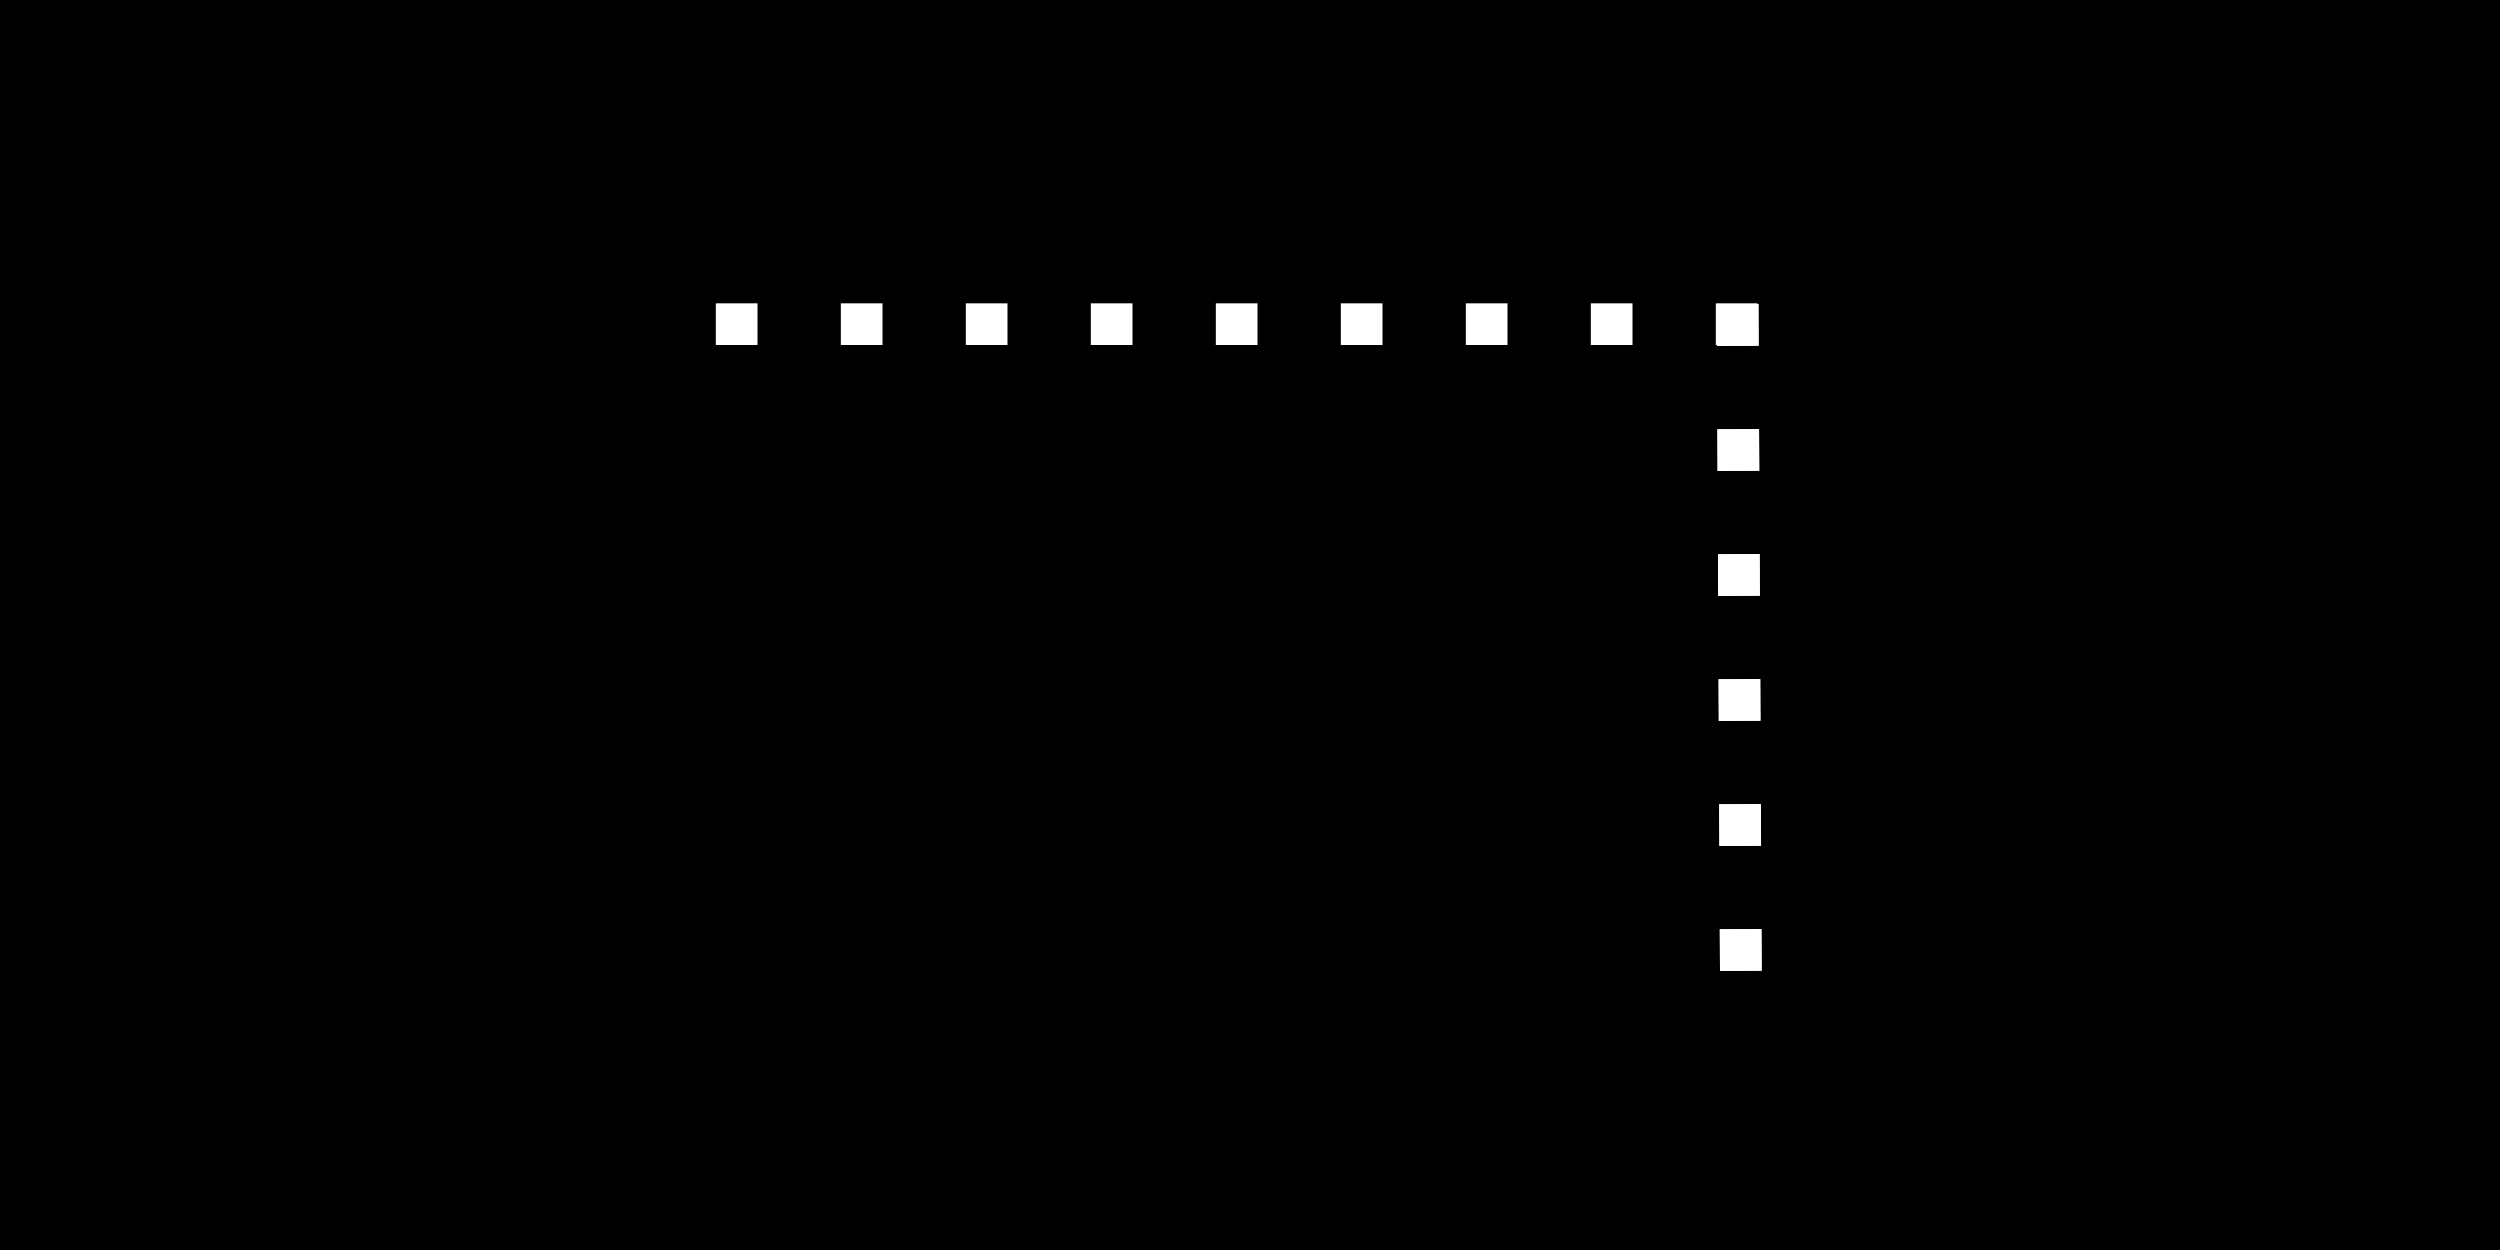
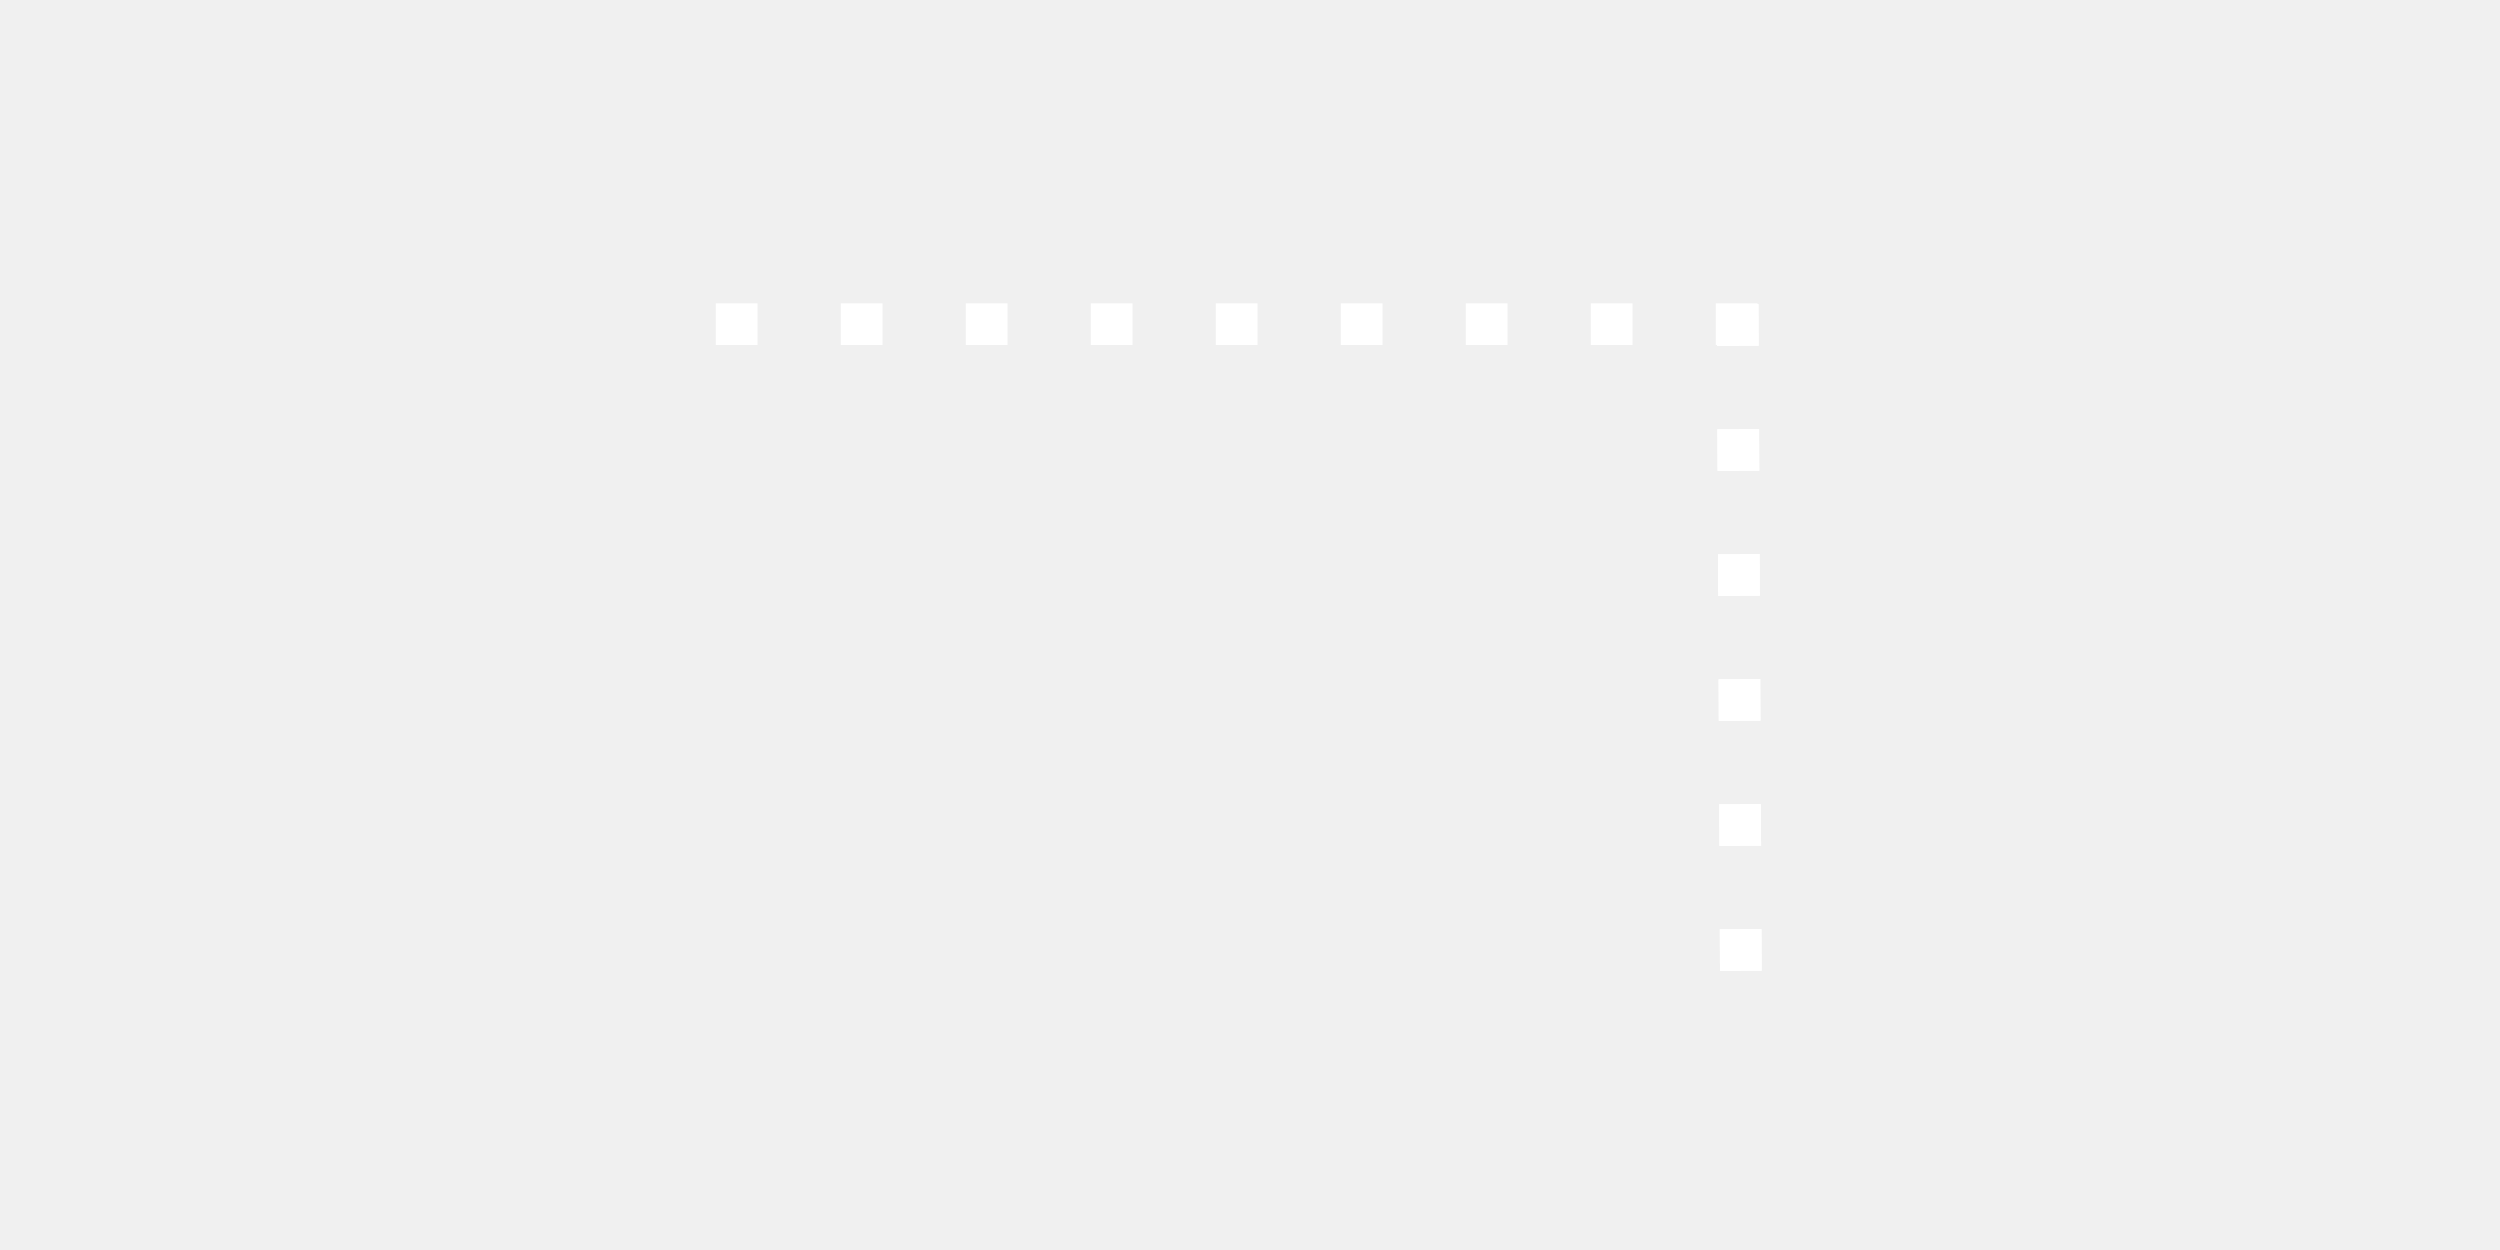
- <svg xmlns="http://www.w3.org/2000/svg" width="1500" height="750" viewBox="0 0 1500 750">
+ <svg xmlns="http://www.w3.org/2000/svg" width="750" height="375" viewBox="0 0 1500 750">
  <defs>
    <clipPath id="clip-Mobile_1">
      <rect width="1500" height="750" />
    </clipPath>
  </defs>
  <g id="Mobile_1" data-name="Mobile 1" clip-path="url(#clip-Mobile_1)">
-     <rect width="1500" height="750" />
+     <rect width="1500" height="750" fill="none" />
    <g id="Group_23" data-name="Group 23" transform="translate(-311 -457)">
      <line id="Line_7" data-name="Line 7" x2="642" transform="translate(740.5 651.5)" fill="none" stroke="#fff" stroke-width="25" stroke-dasharray="25 50" />
      <line id="Line_25" data-name="Line 25" x1="2" y1="414" transform="translate(1353.5 625.5)" fill="none" stroke="#fff" stroke-width="25" stroke-dasharray="25 50" />
      <line id="Line_31" data-name="Line 31" x1="2" y1="414" transform="translate(1353.5 625.5)" fill="none" stroke="#fff" stroke-width="25" stroke-dasharray="25 50" />
    </g>
  </g>
</svg>
